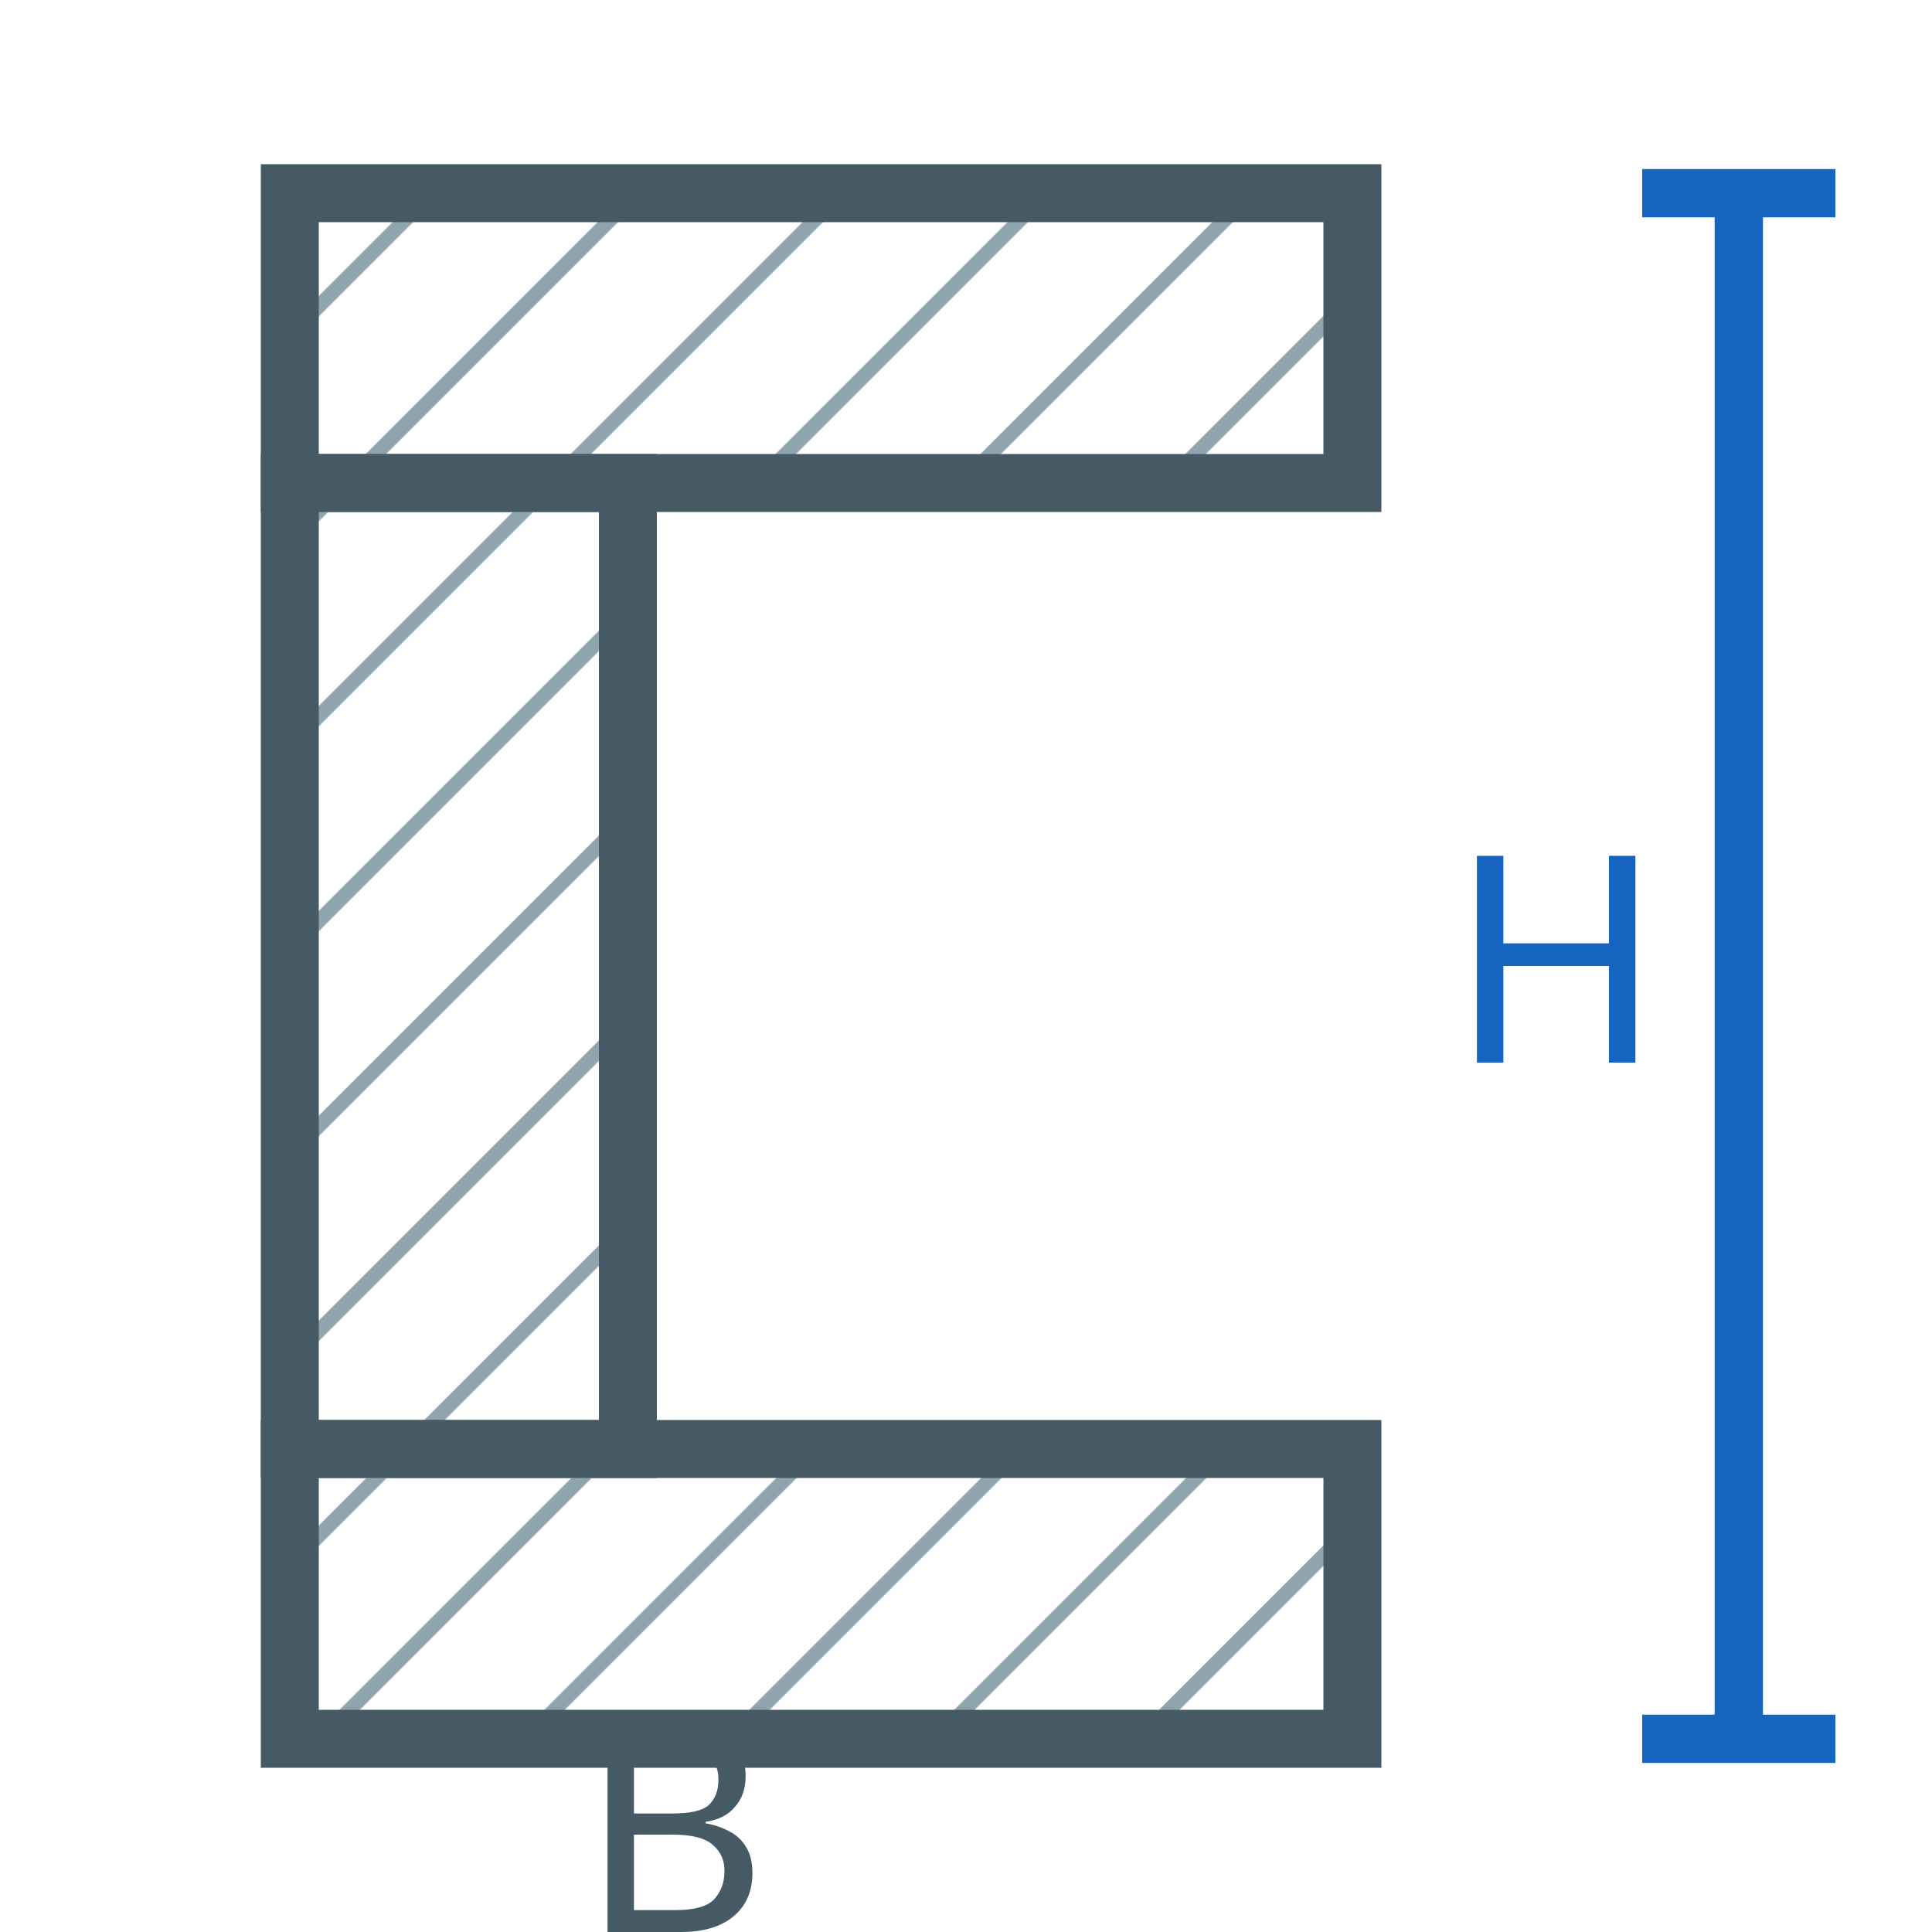
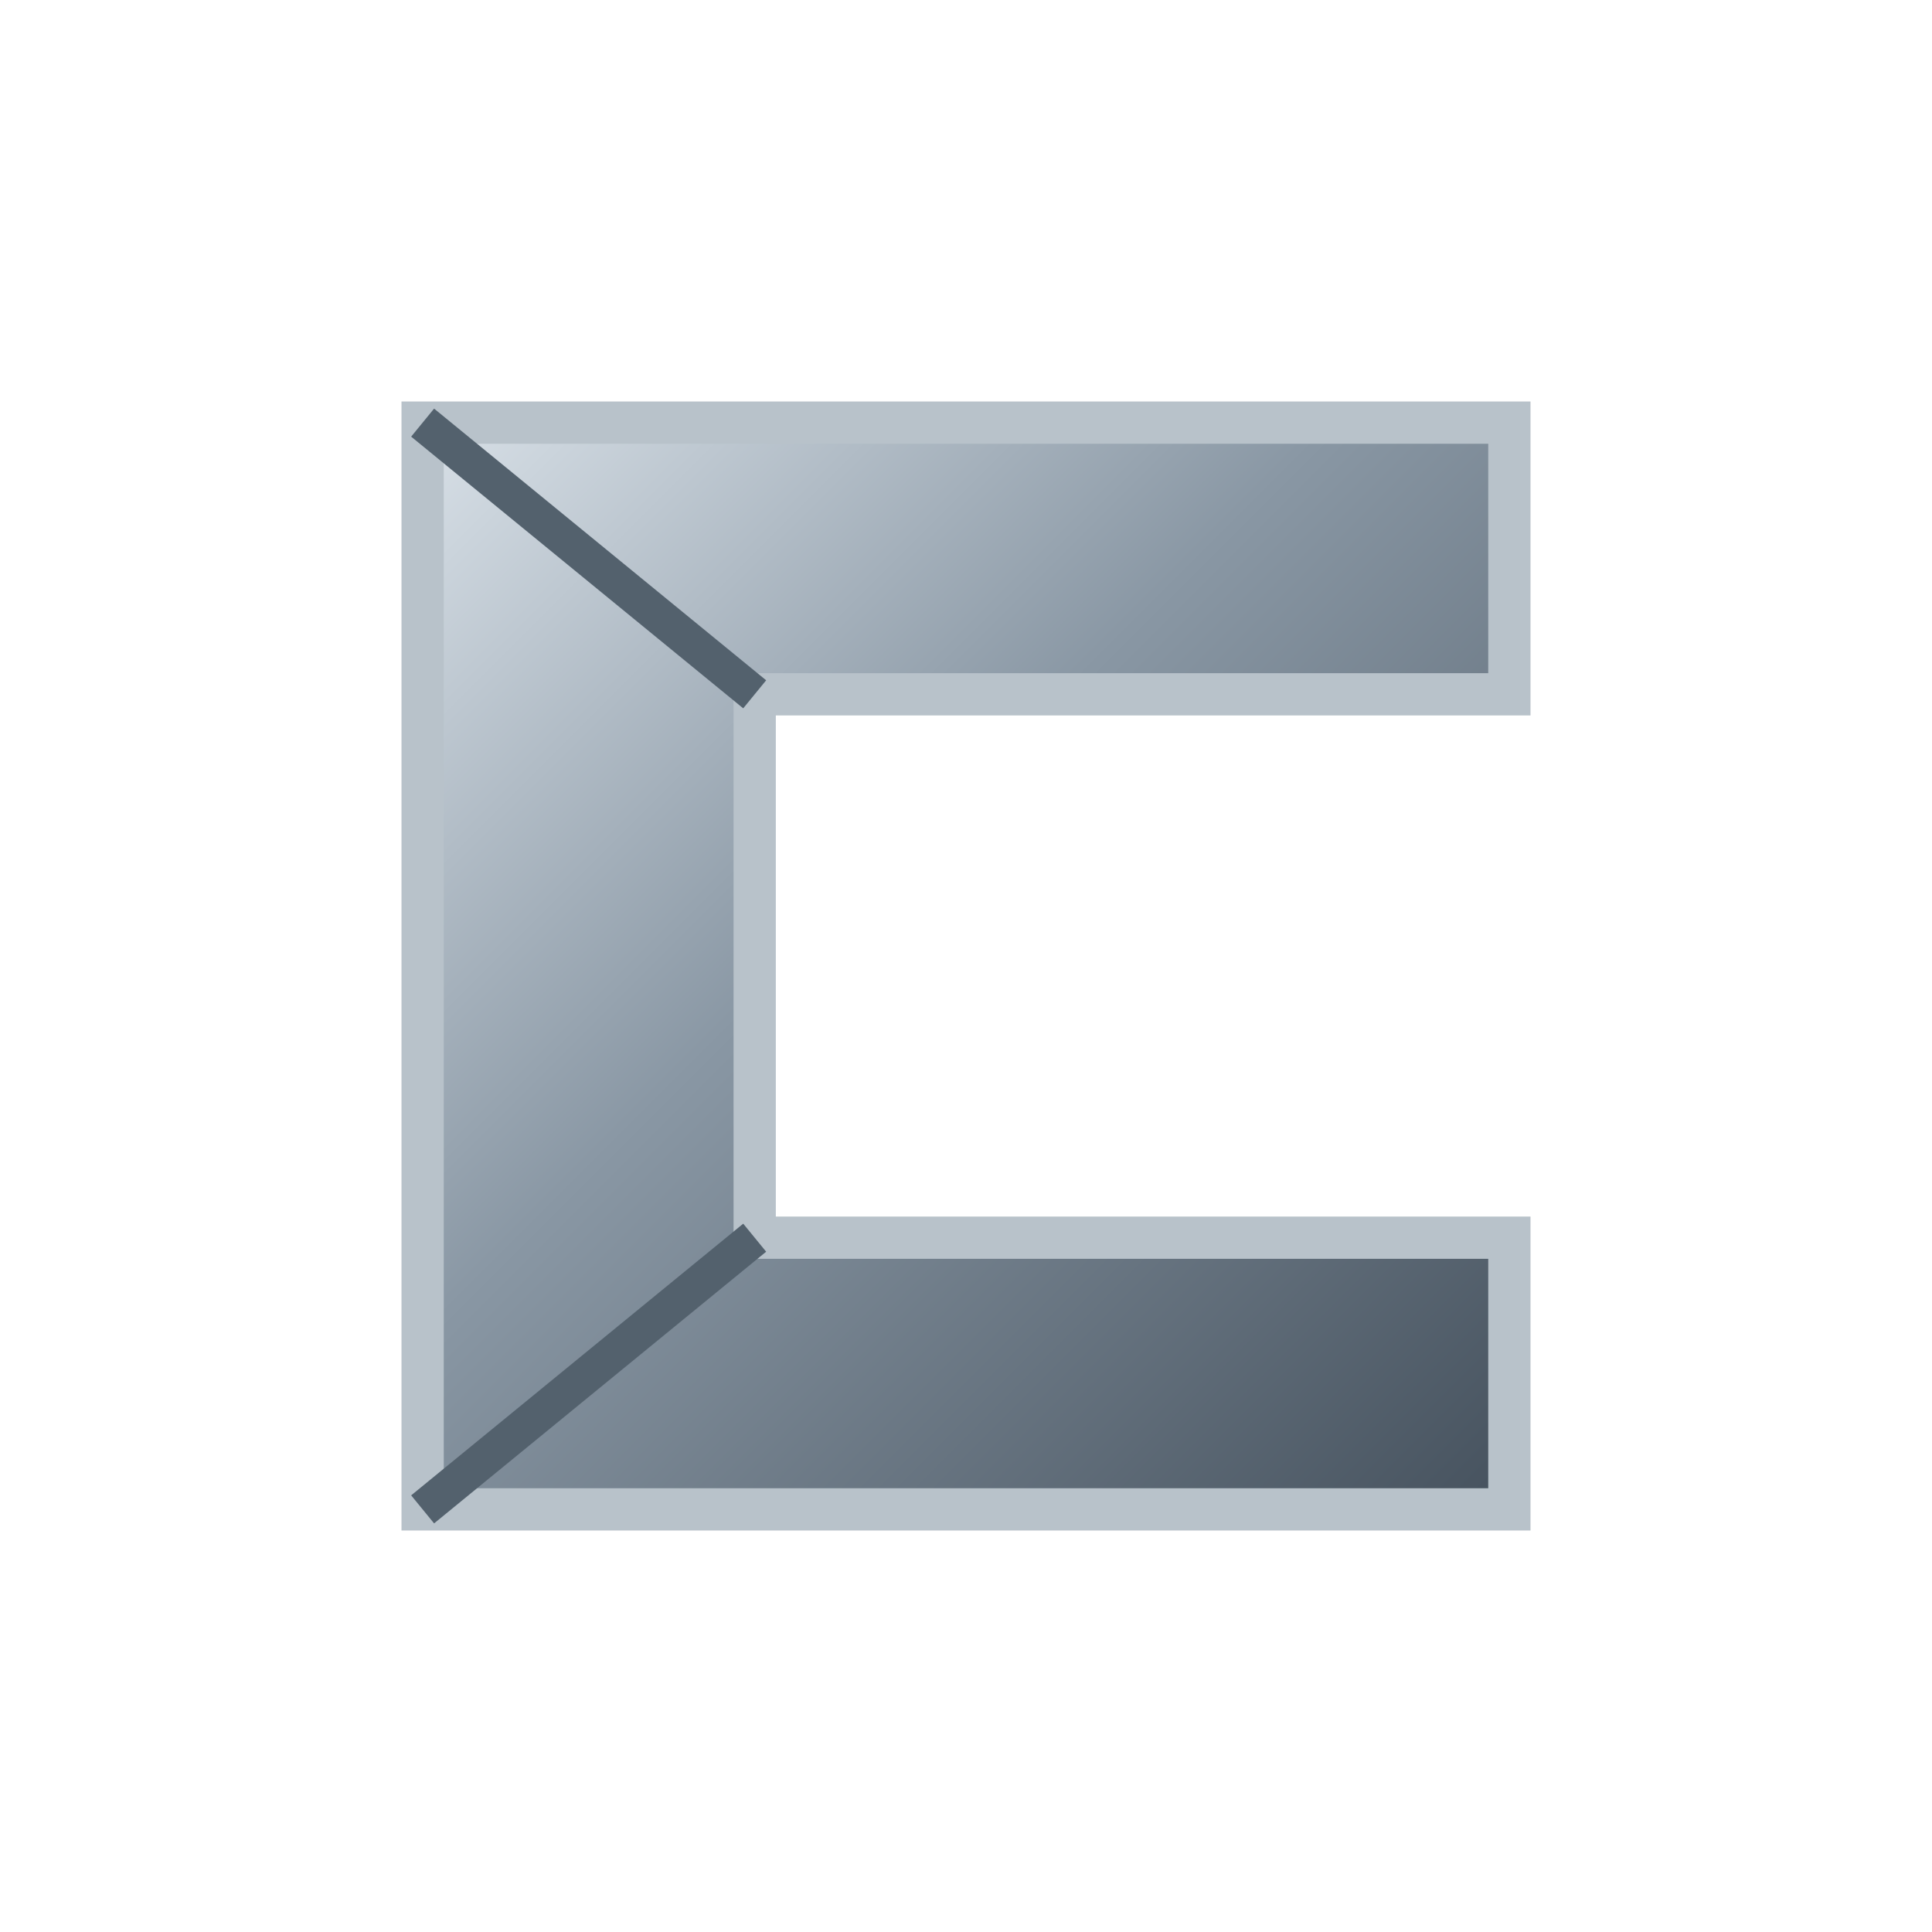
- <svg xmlns="http://www.w3.org/2000/svg" viewBox="0 0 40 40" width="40" height="40">
+ <svg xmlns="http://www.w3.org/2000/svg" viewBox="0 0 64 64" fill="none" role="img">
  <defs>
-     <pattern id="h" patternUnits="userSpaceOnUse" width="3" height="3" patternTransform="rotate(45)">
-       <line x1="0" y1="0" x2="0" y2="3" stroke="#90A4AE" stroke-width="0.6" />
-     </pattern>
+     <linearGradient id="steel" x1="0" y1="0" x2="1" y2="1">
+       <stop offset="0" stop-color="#d8e0e7" />
+       <stop offset=".42" stop-color="#8997a4" />
+       <stop offset="1" stop-color="#46525e" />
+     </linearGradient>
+     <linearGradient id="dark" x1="0" y1="0" x2="1" y2="1">
+       <stop offset="0" stop-color="#82909c" />
+       <stop offset="1" stop-color="#303a44" />
+     </linearGradient>
  </defs>
-   <rect x="6" y="4" width="22" height="6" fill="url(#h)" stroke="#455A64" stroke-width="1.2" />
-   <rect x="6" y="10" width="7" height="20" fill="url(#h)" stroke="#455A64" stroke-width="1.2" />
-   <rect x="6" y="30" width="22" height="6" fill="url(#h)" stroke="#455A64" stroke-width="1.2" />
-   <line x1="36" y1="4" x2="36" y2="36" stroke="#1565C0" stroke-width="1" />
-   <line x1="34" y1="4" x2="38" y2="4" stroke="#1565C0" stroke-width="1" />
-   <line x1="34" y1="36" x2="38" y2="36" stroke="#1565C0" stroke-width="1" />
-   <text x="30" y="22" font-size="6" fill="#1565C0" font-family="sans-serif">H</text>
-   <text x="12" y="40" font-size="6" fill="#455A64" font-family="sans-serif">B</text>
+   <path d="M14 14h36v9H25v18h25v9H14z" fill="url(#steel)" stroke="#b8c2ca" stroke-width="1.4" />
+   <path d="M25 23 14 14m11 27L14 50" stroke="#53616d" stroke-width="1.2" />
</svg>
